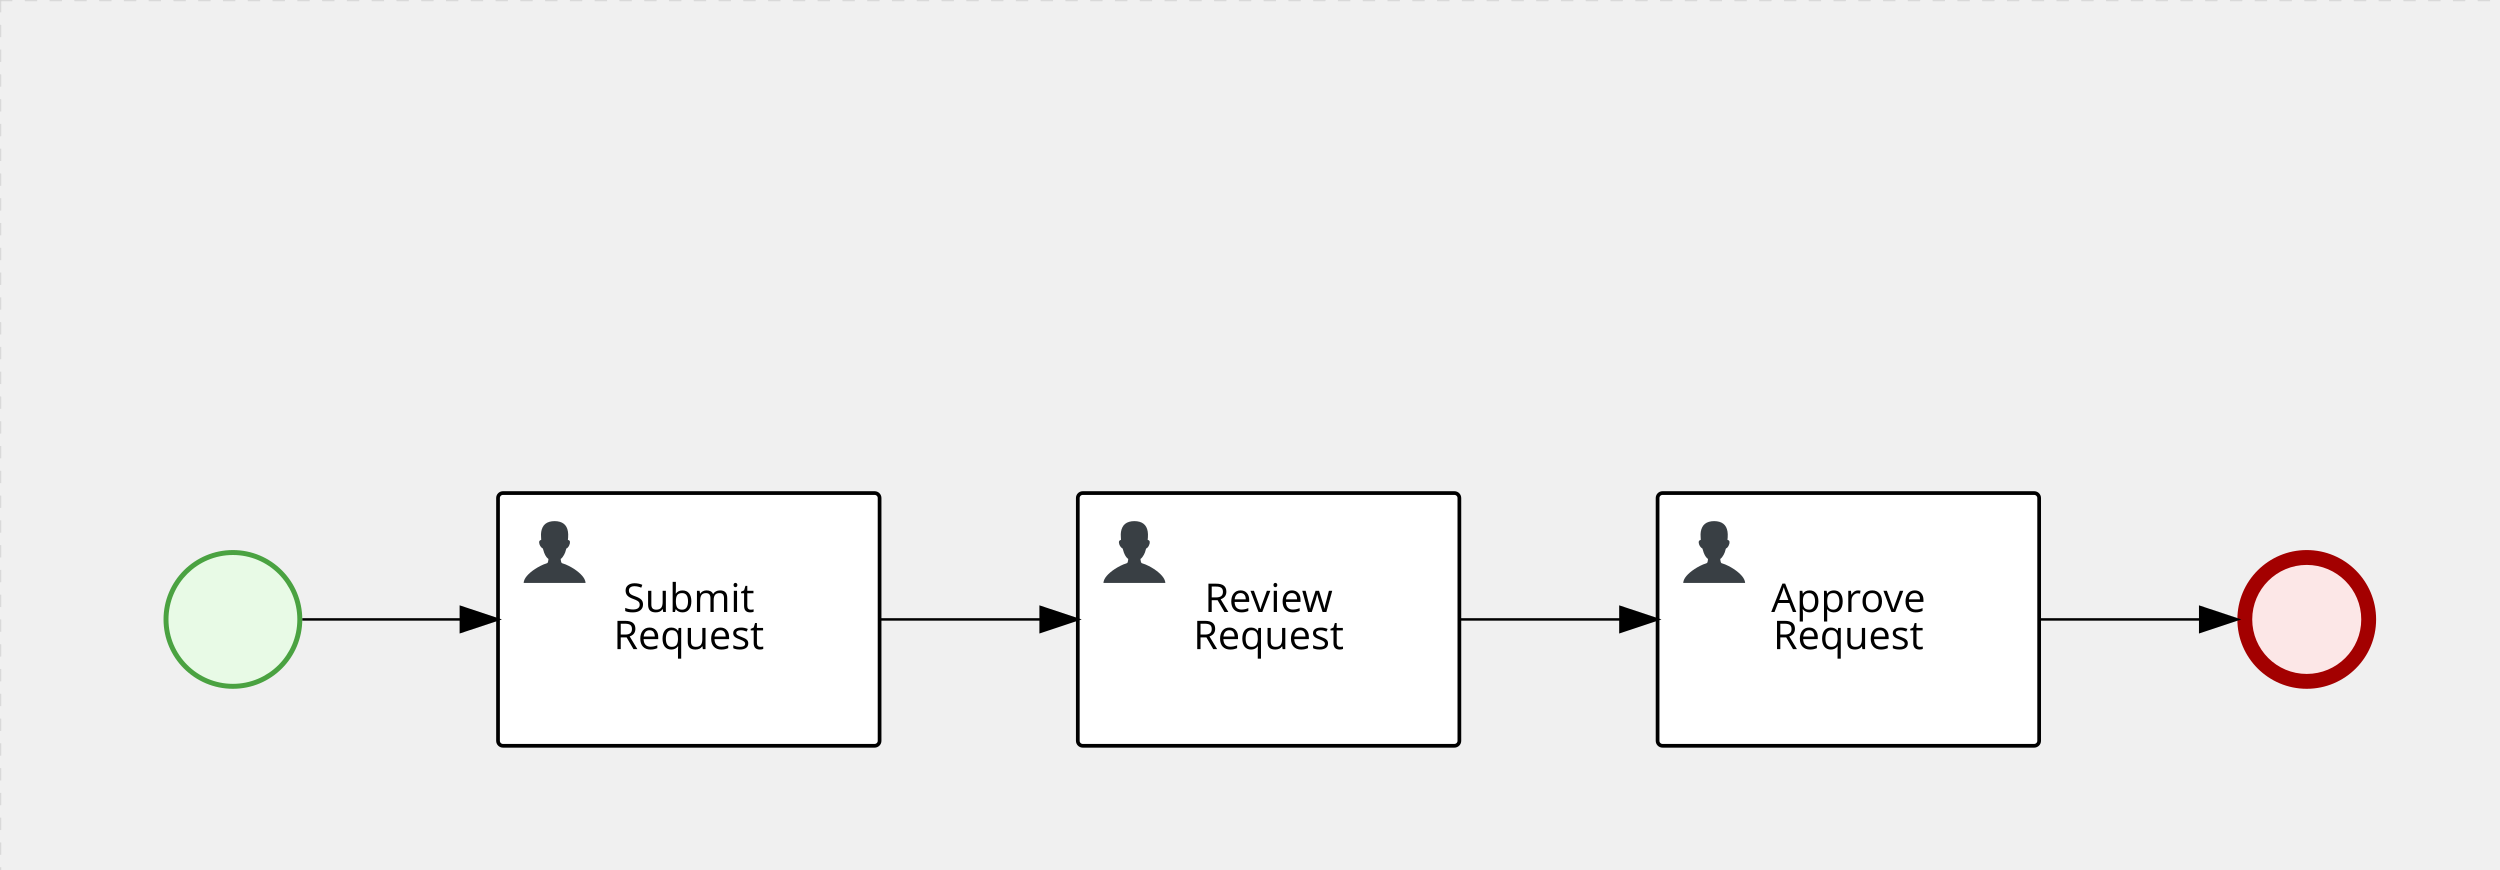
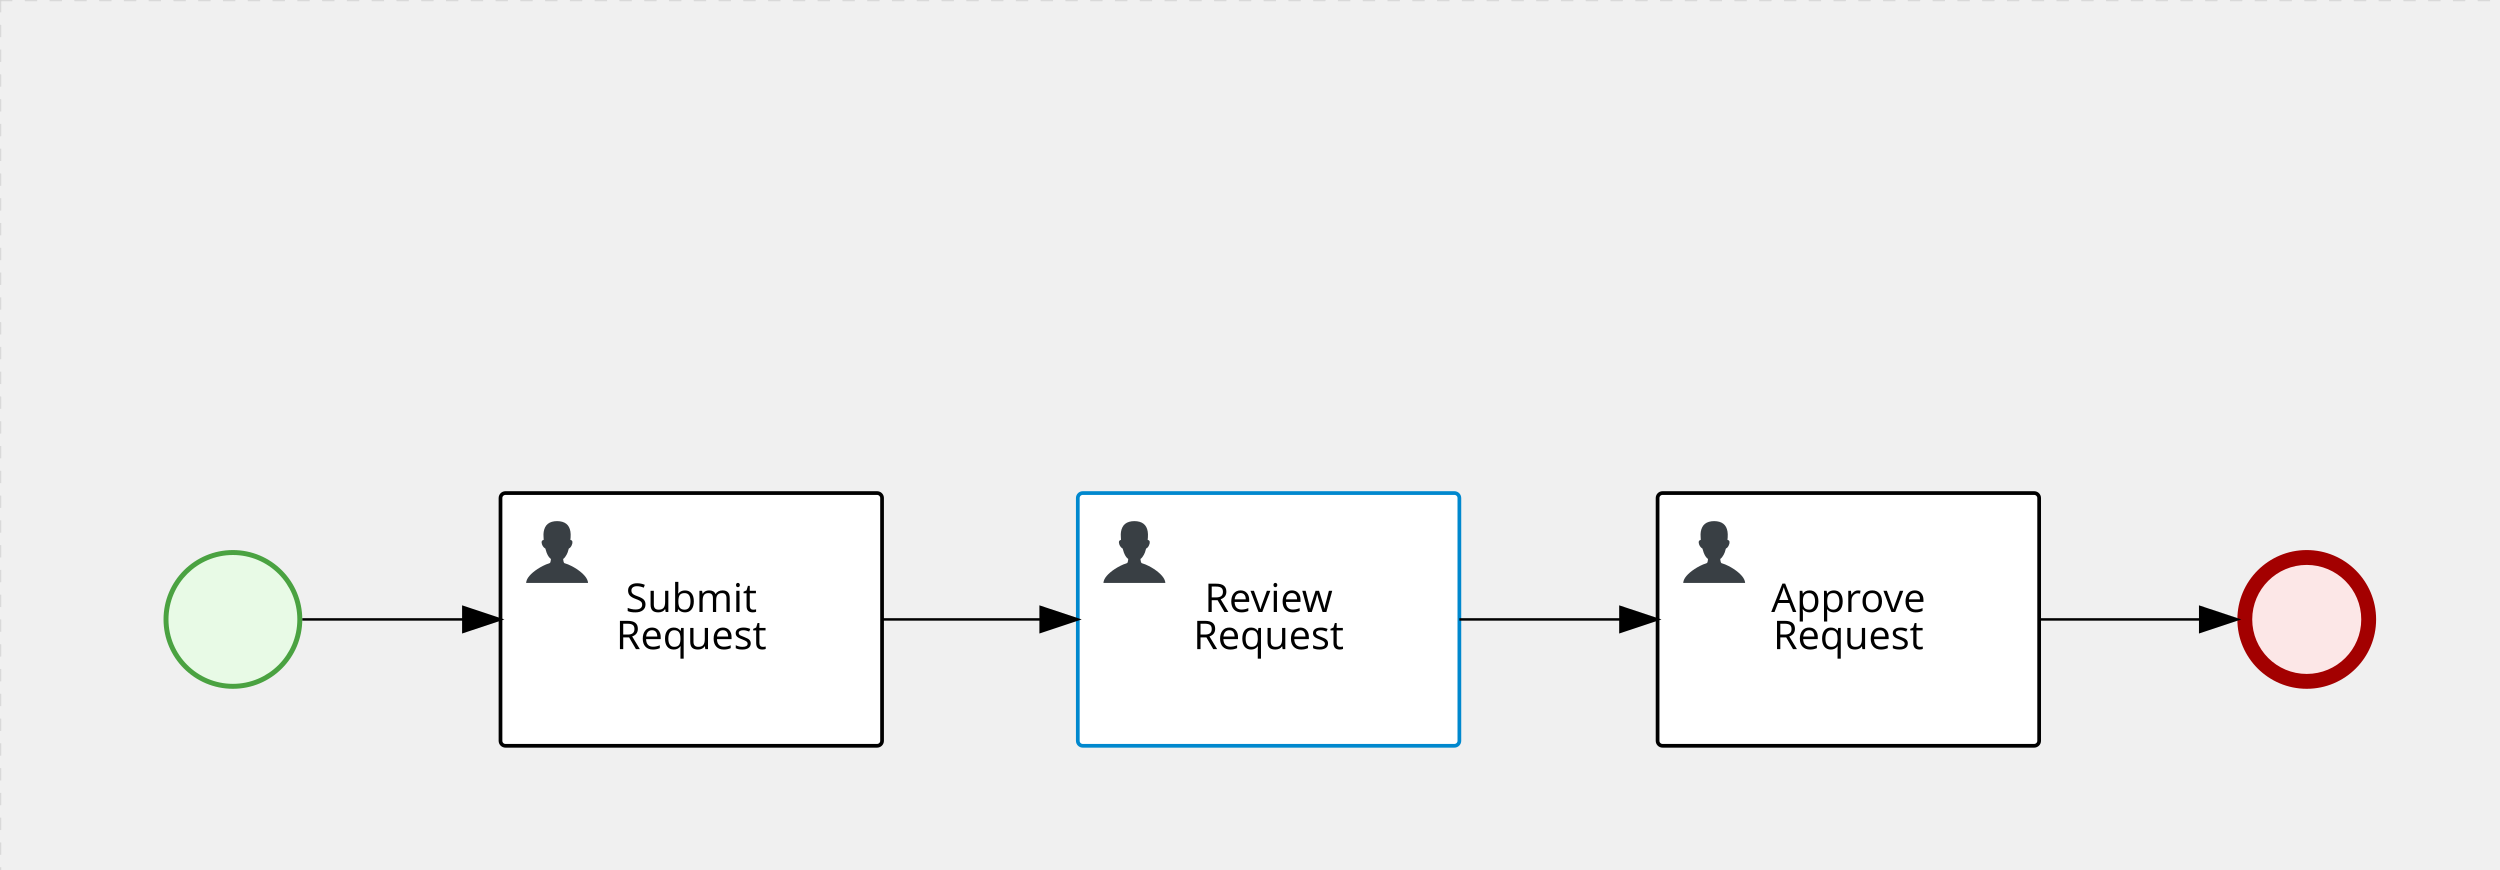
<svg xmlns="http://www.w3.org/2000/svg" version="1.1" width="1009" height="351" viewBox="0 0 1009 351">
  <defs />
  <g transform="matrix(1,0,0,1,0,0)">
    <g>
      <g>
        <g>
          <path fill="none" stroke="#d3d3d3" paint-order="fill stroke markers" d=" M 0 0 L 1200 0" stroke-miterlimit="10" stroke-opacity="0.8" stroke-dasharray="5" />
        </g>
        <g>
          <path fill="none" stroke="#d3d3d3" paint-order="fill stroke markers" d=" M 0 0 L 0 800" stroke-miterlimit="10" stroke-opacity="0.8" stroke-dasharray="5" />
        </g>
      </g>
      <g id="_0E424EA0-77E7-4831-B2D3-A6ECF1FDC271" bpmn2nodeid="_0E424EA0-77E7-4831-B2D3-A6ECF1FDC271" transform="matrix(1,0,0,1,669,199)">
        <g>
          <path fill="none" stroke="none" />
        </g>
        <g transform="matrix(1,0,0,1,0,0)">
          <path fill="#ffffff" stroke="none" id="_0E424EA0-77E7-4831-B2D3-A6ECF1FDC271?shapeType=BACKGROUND" paint-order="stroke fill markers" d=" M 2 0 L 152 0 L 152 0 A 2 2 0 0 1 154 2 L 154 100 L 154 100 A 2 2 0 0 1 152 102 L 2 102 L 2 102 A 2 2 0 0 1 0 100 L 0 2 L 0 2 A 2 2 0 0 1 2 0 Z" />
        </g>
        <g transform="matrix(1,0,0,1,0,0)">
-           <path fill="none" stroke="rgb(0,0,0)" id="_0E424EA0-77E7-4831-B2D3-A6ECF1FDC271?shapeType=BORDER&amp;renderType=STROKE" paint-order="fill stroke markers" d=" M 2 0 L 152 0 L 152 0 A 2 2 0 0 1 154 2 L 154 100 L 154 100 A 2 2 0 0 1 152 102 L 2 102 L 2 102 A 2 2 0 0 1 0 100 L 0 2 L 0 2 A 2 2 0 0 1 2 0 Z" stroke-miterlimit="10" stroke-width="1.5" stroke-dasharray="" />
+           <path fill="none" stroke="#000000" id="_0E424EA0-77E7-4831-B2D3-A6ECF1FDC271?shapeType=BORDER&amp;renderType=STROKE" paint-order="fill stroke markers" d=" M 2 0 L 152 0 L 152 0 A 2 2 0 0 1 154 2 L 154 100 L 154 100 A 2 2 0 0 1 152 102 L 2 102 L 2 102 A 2 2 0 0 1 0 100 L 0 2 L 0 2 A 2 2 0 0 1 2 0 Z" stroke-miterlimit="10" stroke-width="1.5" stroke-dasharray="" />
        </g>
        <g>
          <g transform="matrix(0.06,0,0,0.06,9.4,9.4)">
            <g transform="matrix(1,0,0,1,0,0)">
              <path fill="#393f44" stroke="none" id="_0E424EA0-77E7-4831-B2D3-A6ECF1FDC271undefined" paint-order="stroke fill markers" d=" M 0 0 M 16 445.21 C 16 440.869 18.784 431.129 22.001 424.217 C 35.768 394.64 77.283 359.28 129 333.084 C 144.516 325.224 157.347 319.964 167.807 317.174 C 171.932 316.074 175.729 314.414 176.525 313.363 C 178.894 310.234 180.914 302.908 181.727 294.5 L 182.5 286.5 L 178.507 283.455 C 166.303 274.146 154.284 251.678 148.04 226.5 C 145.611 216.707 145.056 215.462 142.984 215.158 C 141.703 214.97 138.083 212.243 134.939 209.099 C 123.233 197.393 116.891 177.376 121.44 166.49 C 123.002 162.751 128.155 159.01 131.75 159.004 C 134.448 159 134.471 158.603 132.914 138.788 C 130.927 113.496 134.279 92.265 143.132 74.076 C 152.232 55.38 167.569 42.882 189.049 36.66 C 210.203 30.532 237.797 30.532 258.951 36.66 C 300.042 48.563 318.958 83.806 314.955 141 C 314.32 150.075 313.624 157.788 313.409 158.14 C 313.194 158.493 314.575 159.073 316.479 159.43 C 328.929 161.766 330.986 177.018 321.496 196.621 C 316.903 206.109 309.357 214.508 304.817 215.185 C 303.023 215.453 302.293 217.146 299.943 226.5 C 296.659 239.567 294.474 245.305 287.948 257.995 C 282.491 268.606 273.035 281.109 268.108 284.229 L 264.871 286.278 L 265.518 292.889 C 266.345 301.33 268.639 309.871 270.877 312.837 C 272.067 314.415 275.002 315.79 280.063 317.139 C 291.069 320.075 303.617 325.274 321 334.102 C 369.815 358.891 410.848 393.758 425.032 422.5 C 429.07 430.682 432 440.232 432 445.21 L 432 448 L 224 448 L 16 448 L 16 445.21 Z" />
            </g>
          </g>
        </g>
        <g transform="matrix(1,0,0,1,4.04,13.68)">
          <g transform="matrix(0.04,0,0,0.04,63.36,69.12)">
            <g transform="matrix(1,0,0,1,0,0)">
              <path fill="none" stroke="none" />
            </g>
            <g transform="matrix(1,0,0,1,0,0)">
              <path fill="none" stroke="none" />
            </g>
          </g>
        </g>
        <g transform="matrix(1,0,0,1,43.78125,36)">
          <text fill="#000000" stroke="none" font-family="Open Sans" font-size="12pt" font-style="normal" font-weight="normal" text-decoration="normal" x="33.219" y="12" text-anchor="middle" dominant-baseline="alphabetic">Approve </text>
          <text fill="#000000" stroke="none" font-family="Open Sans" font-size="12pt" font-style="normal" font-weight="normal" text-decoration="normal" x="33.219" y="27" text-anchor="middle" dominant-baseline="alphabetic">Request </text>
        </g>
      </g>
      <g id="_3568015E-ACFC-4162-8121-174C1F4E4E83" bpmn2nodeid="_3568015E-ACFC-4162-8121-174C1F4E4E83" transform="matrix(1,0,0,1,435,199)">
        <g>
          <path fill="none" stroke="none" />
        </g>
        <g transform="matrix(1,0,0,1,0,0)">
          <path fill="#ffffff" stroke="none" id="_3568015E-ACFC-4162-8121-174C1F4E4E83?shapeType=BACKGROUND" paint-order="stroke fill markers" d=" M 2 0 L 152 0 L 152 0 A 2 2 0 0 1 154 2 L 154 100 L 154 100 A 2 2 0 0 1 152 102 L 2 102 L 2 102 A 2 2 0 0 1 0 100 L 0 2 L 0 2 A 2 2 0 0 1 2 0 Z" />
        </g>
        <g transform="matrix(1,0,0,1,0,0)">
-           <path fill="none" stroke="rgb(0,0,0)" id="_3568015E-ACFC-4162-8121-174C1F4E4E83?shapeType=BORDER&amp;renderType=STROKE" paint-order="fill stroke markers" d=" M 2 0 L 152 0 L 152 0 A 2 2 0 0 1 154 2 L 154 100 L 154 100 A 2 2 0 0 1 152 102 L 2 102 L 2 102 A 2 2 0 0 1 0 100 L 0 2 L 0 2 A 2 2 0 0 1 2 0 Z" stroke-miterlimit="10" stroke-width="1.5" stroke-dasharray="" />
+           <path fill="none" stroke="rgb(0,136,206)" id="_3568015E-ACFC-4162-8121-174C1F4E4E83?shapeType=BORDER&amp;renderType=STROKE" paint-order="fill stroke markers" d=" M 2 0 L 152 0 L 152 0 A 2 2 0 0 1 154 2 L 154 100 L 154 100 A 2 2 0 0 1 152 102 L 2 102 L 2 102 A 2 2 0 0 1 0 100 L 0 2 L 0 2 A 2 2 0 0 1 2 0 Z" stroke-miterlimit="10" stroke-width="1.5" stroke-dasharray="" />
        </g>
        <g>
          <g transform="matrix(0.06,0,0,0.06,9.4,9.4)">
            <g transform="matrix(1,0,0,1,0,0)">
              <path fill="#393f44" stroke="none" id="_3568015E-ACFC-4162-8121-174C1F4E4E83undefined" paint-order="stroke fill markers" d=" M 0 0 M 16 445.21 C 16 440.869 18.784 431.129 22.001 424.217 C 35.768 394.64 77.283 359.28 129 333.084 C 144.516 325.224 157.347 319.964 167.807 317.174 C 171.932 316.074 175.729 314.414 176.525 313.363 C 178.894 310.234 180.914 302.908 181.727 294.5 L 182.5 286.5 L 178.507 283.455 C 166.303 274.146 154.284 251.678 148.04 226.5 C 145.611 216.707 145.056 215.462 142.984 215.158 C 141.703 214.97 138.083 212.243 134.939 209.099 C 123.233 197.393 116.891 177.376 121.44 166.49 C 123.002 162.751 128.155 159.01 131.75 159.004 C 134.448 159 134.471 158.603 132.914 138.788 C 130.927 113.496 134.279 92.265 143.132 74.076 C 152.232 55.38 167.569 42.882 189.049 36.66 C 210.203 30.532 237.797 30.532 258.951 36.66 C 300.042 48.563 318.958 83.806 314.955 141 C 314.32 150.075 313.624 157.788 313.409 158.14 C 313.194 158.493 314.575 159.073 316.479 159.43 C 328.929 161.766 330.986 177.018 321.496 196.621 C 316.903 206.109 309.357 214.508 304.817 215.185 C 303.023 215.453 302.293 217.146 299.943 226.5 C 296.659 239.567 294.474 245.305 287.948 257.995 C 282.491 268.606 273.035 281.109 268.108 284.229 L 264.871 286.278 L 265.518 292.889 C 266.345 301.33 268.639 309.871 270.877 312.837 C 272.067 314.415 275.002 315.79 280.063 317.139 C 291.069 320.075 303.617 325.274 321 334.102 C 369.815 358.891 410.848 393.758 425.032 422.5 C 429.07 430.682 432 440.232 432 445.21 L 432 448 L 224 448 L 16 448 L 16 445.21 Z" />
            </g>
          </g>
        </g>
        <g transform="matrix(1,0,0,1,4.04,13.68)">
          <g transform="matrix(0.04,0,0,0.04,63.36,69.12)">
            <g transform="matrix(1,0,0,1,0,0)">
              <path fill="none" stroke="none" />
            </g>
            <g transform="matrix(1,0,0,1,0,0)">
              <path fill="none" stroke="none" />
            </g>
          </g>
        </g>
        <g transform="matrix(1,0,0,1,46.625,36)">
          <text fill="#000000" stroke="none" font-family="Open Sans" font-size="12pt" font-style="normal" font-weight="normal" text-decoration="normal" x="30.375" y="12" text-anchor="middle" dominant-baseline="alphabetic">Review  </text>
          <text fill="#000000" stroke="none" font-family="Open Sans" font-size="12pt" font-style="normal" font-weight="normal" text-decoration="normal" x="30.375" y="27" text-anchor="middle" dominant-baseline="alphabetic">Request</text>
        </g>
      </g>
      <g id="_BC8DA187-954F-4409-B8E6-172BF92DBC31" bpmn2nodeid="_BC8DA187-954F-4409-B8E6-172BF92DBC31" transform="matrix(1,0,0,1,66,222)">
        <g>
          <path fill="none" stroke="none" />
        </g>
        <g transform="matrix(0.125,0,0,0.125,0,0)">
          <g transform="matrix(1,0,0,1,0,0)">
            <path fill="#e8fae6" stroke="none" id="_BC8DA187-954F-4409-B8E6-172BF92DBC31?shapeType=BACKGROUND" paint-order="stroke fill markers" d=" M 0 0 M 444 224 C 444 263.9 434.2 300.8 414.4 334.5 C 394.7 368.2 368 394.9 334.4 414.5 C 300.8 434.1 263.9 444 224 444 C 184.1 444 147.2 434.2 113.5 414.4 C 79.8 394.7 53.1 368 33.5 334.4 C 13.9 300.8 4 263.9 4 224 C 4 184.1 13.8 147.2 33.6 113.5 C 53.4 79.8 80.1 53.1 113.6 33.5 C 147.1 13.9 184.1 4 224 4 C 263.9 4 300.8 13.8 334.5 33.6 C 368.2 53.4 394.9 80.1 414.5 113.6 C 434.1 147.1 444 184.1 444 224 Z" />
          </g>
          <g>
            <g transform="matrix(1,0,0,1,0,0)">
              <g transform="matrix(1,0,0,1,0,0)">
                <path fill="#4aa241" stroke="none" id="_BC8DA187-954F-4409-B8E6-172BF92DBC31?shapeType=BORDER&amp;renderType=FILL" paint-order="stroke fill markers" d=" M 0 0 M 224 0 C 100.3 0 0 100.3 0 224 C 0 347.7 100.3 448 224 448 C 347.7 448 448 347.7 448 224 C 448 100.3 347.7 0 224 0 Z M 0 0 M 224 432 C 109.1 432 16 338.9 16 224 C 16 109.1 109.1 16 224 16 C 338.9 16 432 109.1 432 224 C 432 338.9 338.9 432 224 432 Z" />
              </g>
            </g>
          </g>
        </g>
        <g transform="matrix(1,0,0,1,28,61)" />
      </g>
-       <g id="_22526F9B-1A54-40E8-A94D-97218A1F67BB" bpmn2nodeid="_22526F9B-1A54-40E8-A94D-97218A1F67BB" transform="matrix(1,0,0,1,201,199)">
+       <g id="_81CDA717-DBA7-48E3-B490-E946B750DC51" bpmn2nodeid="_81CDA717-DBA7-48E3-B490-E946B750DC51" transform="matrix(1,0,0,1,903,222)">
+         <g>
+           <path fill="none" stroke="none" />
+         </g>
+         <g transform="matrix(0.125,0,0,0.125,0,0)">
+           <g transform="matrix(1,0,0,1,0,0)">
+             <path fill="#fce7e7" stroke="none" id="_81CDA717-DBA7-48E3-B490-E946B750DC51?shapeType=BACKGROUND" paint-order="stroke fill markers" d=" M 0 0 M 444 224 C 444 263.9 434.2 300.8 414.4 334.5 C 394.7 368.2 368 394.9 334.4 414.5 C 300.8 434.1 263.9 444 224 444 C 184.1 444 147.2 434.2 113.5 414.4 C 79.8 394.7 53.1 368 33.5 334.4 C 13.9 300.8 4 263.9 4 224 C 4 184.1 13.8 147.2 33.6 113.5 C 53.4 79.8 80.1 53.1 113.6 33.5 C 147.1 13.9 184.1 4 224 4 C 263.9 4 300.8 13.8 334.5 33.6 C 368.2 53.4 394.9 80.1 414.5 113.6 C 434.1 147.1 444 184.1 444 224 Z" />
+           </g>
+           <g>
+             <g transform="matrix(1,0,0,1,0,0)">
+               <g transform="matrix(1,0,0,1,0,0)">
+                 <path fill="#a30000" stroke="none" id="_81CDA717-DBA7-48E3-B490-E946B750DC51?shapeType=BORDER&amp;renderType=FILL" paint-order="stroke fill markers" d=" M 0 0 M 224 0 C 100.3 0 0 100.3 0 224 C 0 347.7 100.3 448 224 448 C 347.7 448 448 347.7 448 224 C 448 100.3 347.7 0 224 0 Z M 0 0 M 224 400 C 126.8 400 48 321.2 48 224 C 48 126.8 126.8 48 224 48 C 321.2 48 400 126.8 400 224 C 400 321.2 321.2 400 224 400 Z" />
+               </g>
+             </g>
+           </g>
+         </g>
+         <g transform="matrix(1,0,0,1,28,61)" />
+       </g>
+       <g id="_809E2F31-F2B4-4A05-9CB0-700D91D8DD26" bpmn2nodeid="_809E2F31-F2B4-4A05-9CB0-700D91D8DD26">
+         <g>
+           <path fill="none" stroke="#000000" paint-order="fill stroke markers" d=" M 589 250 L 654 250" stroke-miterlimit="10" stroke-dasharray="" />
+         </g>
+         <g transform="matrix(1,0,0,1,589,250)" />
+         <g transform="matrix(6.123233995736766e-17,1,-1,6.123233995736766e-17,669,245)">
+           <path fill="#000000" stroke="#000000" paint-order="fill stroke markers" d=" M 10 15 L 0 15 L 5 0 Z" stroke-miterlimit="10" stroke-dasharray="" />
+         </g>
+         <g transform="matrix(1,0,0,1,589,240)" />
+       </g>
+       <g id="_0FA2573D-571F-491F-A9BE-000ECE18F58E" bpmn2nodeid="_0FA2573D-571F-491F-A9BE-000ECE18F58E">
+         <g>
+           <path fill="none" stroke="#000000" paint-order="fill stroke markers" d=" M 823 250 L 888 250" stroke-miterlimit="10" stroke-dasharray="" />
+         </g>
+         <g transform="matrix(1,0,0,1,823,250)" />
+         <g transform="matrix(6.123233995736766e-17,1,-1,6.123233995736766e-17,903,245)">
+           <path fill="#000000" stroke="#000000" paint-order="fill stroke markers" d=" M 10 15 L 0 15 L 5 0 Z" stroke-miterlimit="10" stroke-dasharray="" />
+         </g>
+         <g transform="matrix(1,0,0,1,823,240)" />
+       </g>
+       <g transform="matrix(1,0,0,1,669,199)" />
+       <g transform="matrix(1,0,0,1,66,222)" />
+       <g transform="matrix(1,0,0,1,903,222)" />
+       <g id="_22526F9B-1A54-40E8-A94D-97218A1F67BB" bpmn2nodeid="_22526F9B-1A54-40E8-A94D-97218A1F67BB" transform="matrix(1,0,0,1,202,199)">
        <g>
          <path fill="none" stroke="none" />
        </g>
        <g transform="matrix(1,0,0,1,0,0)">
          <path fill="#ffffff" stroke="none" id="_22526F9B-1A54-40E8-A94D-97218A1F67BB?shapeType=BACKGROUND" paint-order="stroke fill markers" d=" M 2 0 L 152 0 L 152 0 A 2 2 0 0 1 154 2 L 154 100 L 154 100 A 2 2 0 0 1 152 102 L 2 102 L 2 102 A 2 2 0 0 1 0 100 L 0 2 L 0 2 A 2 2 0 0 1 2 0 Z" />
        </g>
        <g transform="matrix(1,0,0,1,0,0)">
          <path fill="none" stroke="rgb(0,0,0)" id="_22526F9B-1A54-40E8-A94D-97218A1F67BB?shapeType=BORDER&amp;renderType=STROKE" paint-order="fill stroke markers" d=" M 2 0 L 152 0 L 152 0 A 2 2 0 0 1 154 2 L 154 100 L 154 100 A 2 2 0 0 1 152 102 L 2 102 L 2 102 A 2 2 0 0 1 0 100 L 0 2 L 0 2 A 2 2 0 0 1 2 0 Z" stroke-miterlimit="10" stroke-width="1.5" stroke-dasharray="" />
        </g>
        <g>
          <g transform="matrix(0.06,0,0,0.06,9.4,9.4)">
            <g transform="matrix(1,0,0,1,0,0)">
              <path fill="#393f44" stroke="none" id="_22526F9B-1A54-40E8-A94D-97218A1F67BBundefined" paint-order="stroke fill markers" d=" M 0 0 M 16 445.21 C 16 440.869 18.784 431.129 22.001 424.217 C 35.768 394.64 77.283 359.28 129 333.084 C 144.516 325.224 157.347 319.964 167.807 317.174 C 171.932 316.074 175.729 314.414 176.525 313.363 C 178.894 310.234 180.914 302.908 181.727 294.5 L 182.5 286.5 L 178.507 283.455 C 166.303 274.146 154.284 251.678 148.04 226.5 C 145.611 216.707 145.056 215.462 142.984 215.158 C 141.703 214.97 138.083 212.243 134.939 209.099 C 123.233 197.393 116.891 177.376 121.44 166.49 C 123.002 162.751 128.155 159.01 131.75 159.004 C 134.448 159 134.471 158.603 132.914 138.788 C 130.927 113.496 134.279 92.265 143.132 74.076 C 152.232 55.38 167.569 42.882 189.049 36.66 C 210.203 30.532 237.797 30.532 258.951 36.66 C 300.042 48.563 318.958 83.806 314.955 141 C 314.32 150.075 313.624 157.788 313.409 158.14 C 313.194 158.493 314.575 159.073 316.479 159.43 C 328.929 161.766 330.986 177.018 321.496 196.621 C 316.903 206.109 309.357 214.508 304.817 215.185 C 303.023 215.453 302.293 217.146 299.943 226.5 C 296.659 239.567 294.474 245.305 287.948 257.995 C 282.491 268.606 273.035 281.109 268.108 284.229 L 264.871 286.278 L 265.518 292.889 C 266.345 301.33 268.639 309.871 270.877 312.837 C 272.067 314.415 275.002 315.79 280.063 317.139 C 291.069 320.075 303.617 325.274 321 334.102 C 369.815 358.891 410.848 393.758 425.032 422.5 C 429.07 430.682 432 440.232 432 445.21 L 432 448 L 224 448 L 16 448 L 16 445.21 Z" />
            </g>
          </g>
        </g>
        <g transform="matrix(1,0,0,1,4.04,13.68)">
          <g transform="matrix(0.04,0,0,0.04,63.36,69.12)">
            <g transform="matrix(1,0,0,1,0,0)">
              <path fill="none" stroke="none" />
            </g>
            <g transform="matrix(1,0,0,1,0,0)">
              <path fill="none" stroke="none" />
            </g>
          </g>
        </g>
        <g transform="matrix(1,0,0,1,46.625,36)">
          <text fill="#000000" stroke="none" font-family="Open Sans" font-size="12pt" font-style="normal" font-weight="normal" text-decoration="normal" x="30.375" y="12" text-anchor="middle" dominant-baseline="alphabetic">Submit  </text>
          <text fill="#000000" stroke="none" font-family="Open Sans" font-size="12pt" font-style="normal" font-weight="normal" text-decoration="normal" x="30.375" y="27" text-anchor="middle" dominant-baseline="alphabetic">Request</text>
        </g>
      </g>
-       <g id="_81CDA717-DBA7-48E3-B490-E946B750DC51" bpmn2nodeid="_81CDA717-DBA7-48E3-B490-E946B750DC51" transform="matrix(1,0,0,1,903,222)">
+       <g id="_1E1A461B-5607-4201-8E3E-C39534906C7D" bpmn2nodeid="_1E1A461B-5607-4201-8E3E-C39534906C7D">
        <g>
-           <path fill="none" stroke="none" />
+           <path fill="none" stroke="#000000" paint-order="fill stroke markers" d=" M 356 250 L 420 250" stroke-miterlimit="10" stroke-dasharray="" />
        </g>
-         <g transform="matrix(0.125,0,0,0.125,0,0)">
-           <g transform="matrix(1,0,0,1,0,0)">
-             <path fill="#fce7e7" stroke="none" id="_81CDA717-DBA7-48E3-B490-E946B750DC51?shapeType=BACKGROUND" paint-order="stroke fill markers" d=" M 0 0 M 444 224 C 444 263.9 434.2 300.8 414.4 334.5 C 394.7 368.2 368 394.9 334.4 414.5 C 300.8 434.1 263.9 444 224 444 C 184.1 444 147.2 434.2 113.5 414.4 C 79.8 394.7 53.1 368 33.5 334.4 C 13.9 300.8 4 263.9 4 224 C 4 184.1 13.8 147.2 33.6 113.5 C 53.4 79.8 80.1 53.1 113.6 33.5 C 147.1 13.9 184.1 4 224 4 C 263.9 4 300.8 13.8 334.5 33.6 C 368.2 53.4 394.9 80.1 414.5 113.6 C 434.1 147.1 444 184.1 444 224 Z" />
-           </g>
-           <g>
-             <g transform="matrix(1,0,0,1,0,0)">
-               <g transform="matrix(1,0,0,1,0,0)">
-                 <path fill="#a30000" stroke="none" id="_81CDA717-DBA7-48E3-B490-E946B750DC51?shapeType=BORDER&amp;renderType=FILL" paint-order="stroke fill markers" d=" M 0 0 M 224 0 C 100.3 0 0 100.3 0 224 C 0 347.7 100.3 448 224 448 C 347.7 448 448 347.7 448 224 C 448 100.3 347.7 0 224 0 Z M 0 0 M 224 400 C 126.8 400 48 321.2 48 224 C 48 126.8 126.8 48 224 48 C 321.2 48 400 126.8 400 224 C 400 321.2 321.2 400 224 400 Z" />
-               </g>
-             </g>
-           </g>
+         <g transform="matrix(1,0,0,1,356,250)" />
+         <g transform="matrix(6.123233995736766e-17,1,-1,6.123233995736766e-17,435,245)">
+           <path fill="#000000" stroke="#000000" paint-order="fill stroke markers" d=" M 10 15 L 0 15 L 5 0 Z" stroke-miterlimit="10" stroke-dasharray="" />
        </g>
-         <g transform="matrix(1,0,0,1,28,61)" />
+         <g transform="matrix(1,0,0,1,356,240)" />
      </g>
      <g id="_EBBF8527-5CAE-48C7-B076-ED6CC098C86B" bpmn2nodeid="_EBBF8527-5CAE-48C7-B076-ED6CC098C86B">
        <g>
-           <path fill="none" stroke="#000000" paint-order="fill stroke markers" d=" M 122 250 L 186 250" stroke-miterlimit="10" stroke-dasharray="" />
+           <path fill="none" stroke="#000000" paint-order="fill stroke markers" d=" M 122 250 L 187 250" stroke-miterlimit="10" stroke-dasharray="" />
        </g>
        <g transform="matrix(1,0,0,1,122,250)" />
-         <g transform="matrix(6.123233995736766e-17,1,-1,6.123233995736766e-17,201,245)">
+         <g transform="matrix(6.123233995736766e-17,1,-1,6.123233995736766e-17,202,245)">
          <path fill="#000000" stroke="#000000" paint-order="fill stroke markers" d=" M 10 15 L 0 15 L 5 0 Z" stroke-miterlimit="10" stroke-dasharray="" />
        </g>
        <g transform="matrix(1,0,0,1,122,240)" />
      </g>
-       <g id="_1E1A461B-5607-4201-8E3E-C39534906C7D" bpmn2nodeid="_1E1A461B-5607-4201-8E3E-C39534906C7D">
-         <g>
-           <path fill="none" stroke="#000000" paint-order="fill stroke markers" d=" M 355 250 L 420 250" stroke-miterlimit="10" stroke-dasharray="" />
-         </g>
-         <g transform="matrix(1,0,0,1,355,250)" />
-         <g transform="matrix(6.123233995736766e-17,1,-1,6.123233995736766e-17,435,245)">
-           <path fill="#000000" stroke="#000000" paint-order="fill stroke markers" d=" M 10 15 L 0 15 L 5 0 Z" stroke-miterlimit="10" stroke-dasharray="" />
-         </g>
-         <g transform="matrix(1,0,0,1,355,240)" />
-       </g>
-       <g id="_809E2F31-F2B4-4A05-9CB0-700D91D8DD26" bpmn2nodeid="_809E2F31-F2B4-4A05-9CB0-700D91D8DD26">
-         <g>
-           <path fill="none" stroke="#000000" paint-order="fill stroke markers" d=" M 589 250 L 654 250" stroke-miterlimit="10" stroke-dasharray="" />
-         </g>
-         <g transform="matrix(1,0,0,1,589,250)" />
-         <g transform="matrix(6.123233995736766e-17,1,-1,6.123233995736766e-17,669,245)">
-           <path fill="#000000" stroke="#000000" paint-order="fill stroke markers" d=" M 10 15 L 0 15 L 5 0 Z" stroke-miterlimit="10" stroke-dasharray="" />
-         </g>
-         <g transform="matrix(1,0,0,1,589,240)" />
-       </g>
-       <g id="_0FA2573D-571F-491F-A9BE-000ECE18F58E" bpmn2nodeid="_0FA2573D-571F-491F-A9BE-000ECE18F58E">
-         <g>
-           <path fill="none" stroke="#000000" paint-order="fill stroke markers" d=" M 823 250 L 888 250" stroke-miterlimit="10" stroke-dasharray="" />
-         </g>
-         <g transform="matrix(1,0,0,1,823,250)" />
-         <g transform="matrix(6.123233995736766e-17,1,-1,6.123233995736766e-17,903,245)">
-           <path fill="#000000" stroke="#000000" paint-order="fill stroke markers" d=" M 10 15 L 0 15 L 5 0 Z" stroke-miterlimit="10" stroke-dasharray="" />
-         </g>
-         <g transform="matrix(1,0,0,1,823,240)" />
-       </g>
-       <g transform="matrix(1,0,0,1,669,199)" />
-       <g transform="matrix(1,0,0,1,66,222)" />
-       <g transform="matrix(1,0,0,1,903,222)" />
-       <g transform="matrix(1,0,0,1,201,199)" />
+       <g transform="matrix(1,0,0,1,202,199)" />
      <g transform="matrix(1,0,0,1,435,199)" />
    </g>
  </g>
</svg>
